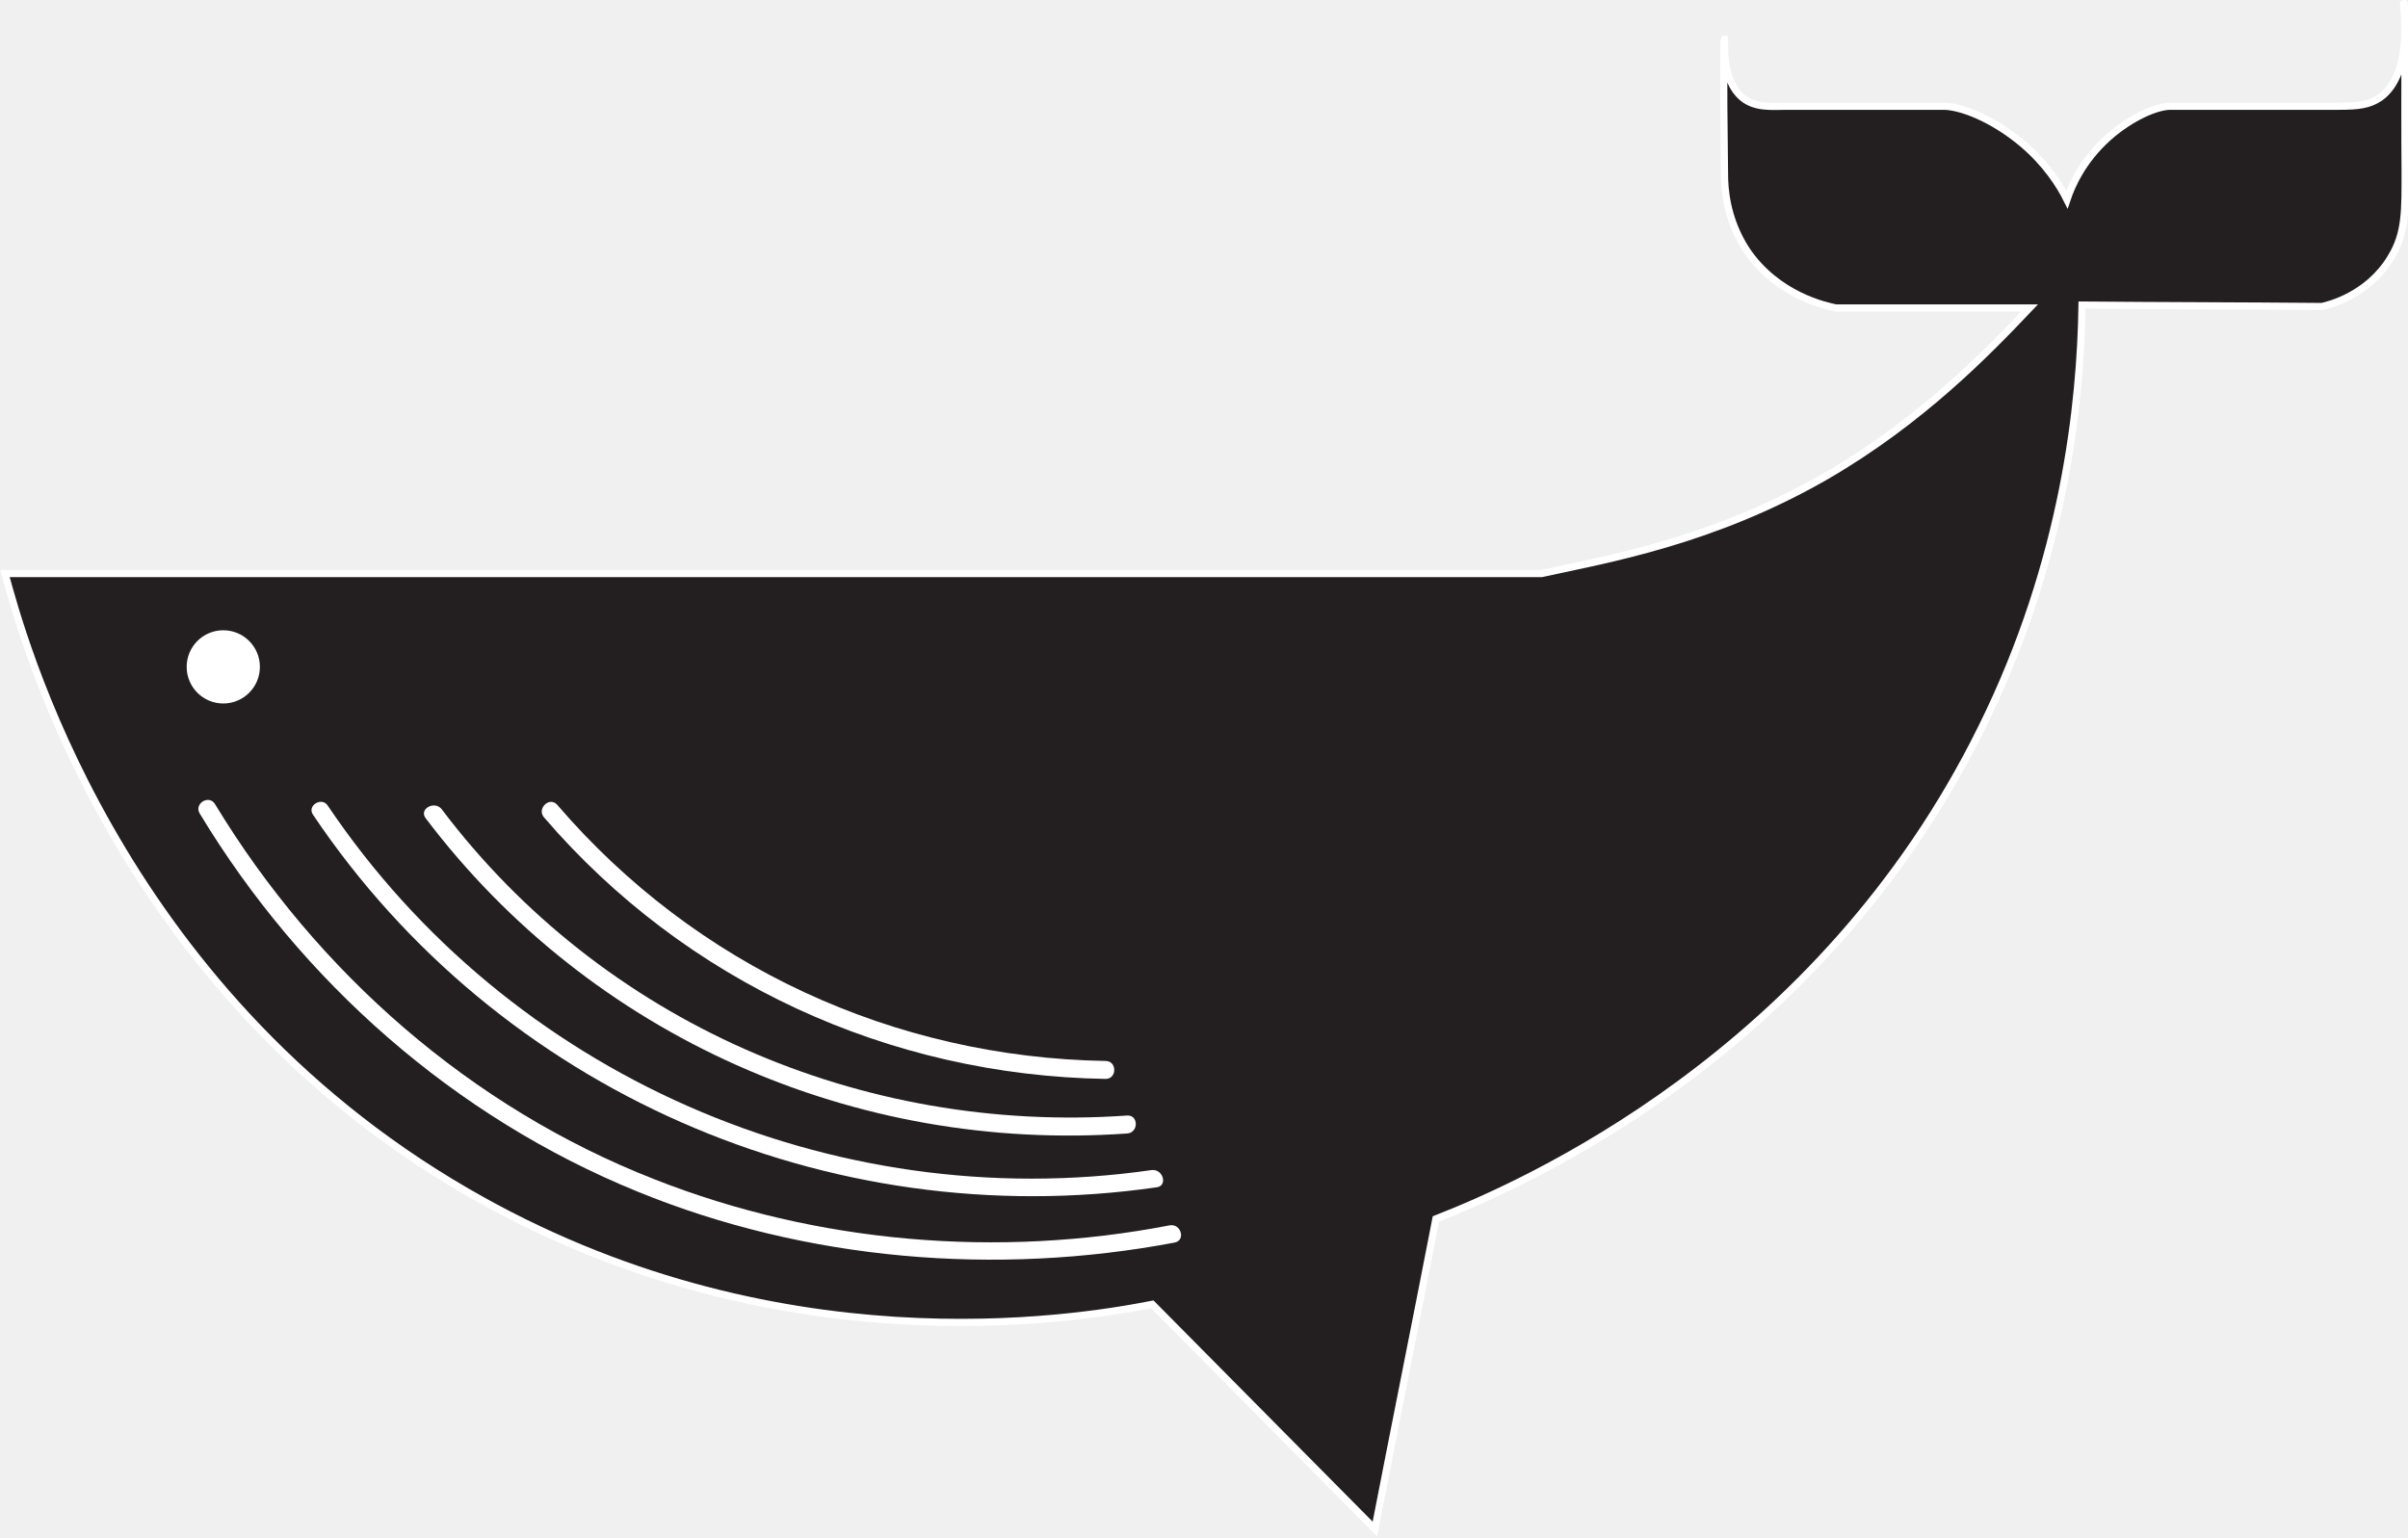
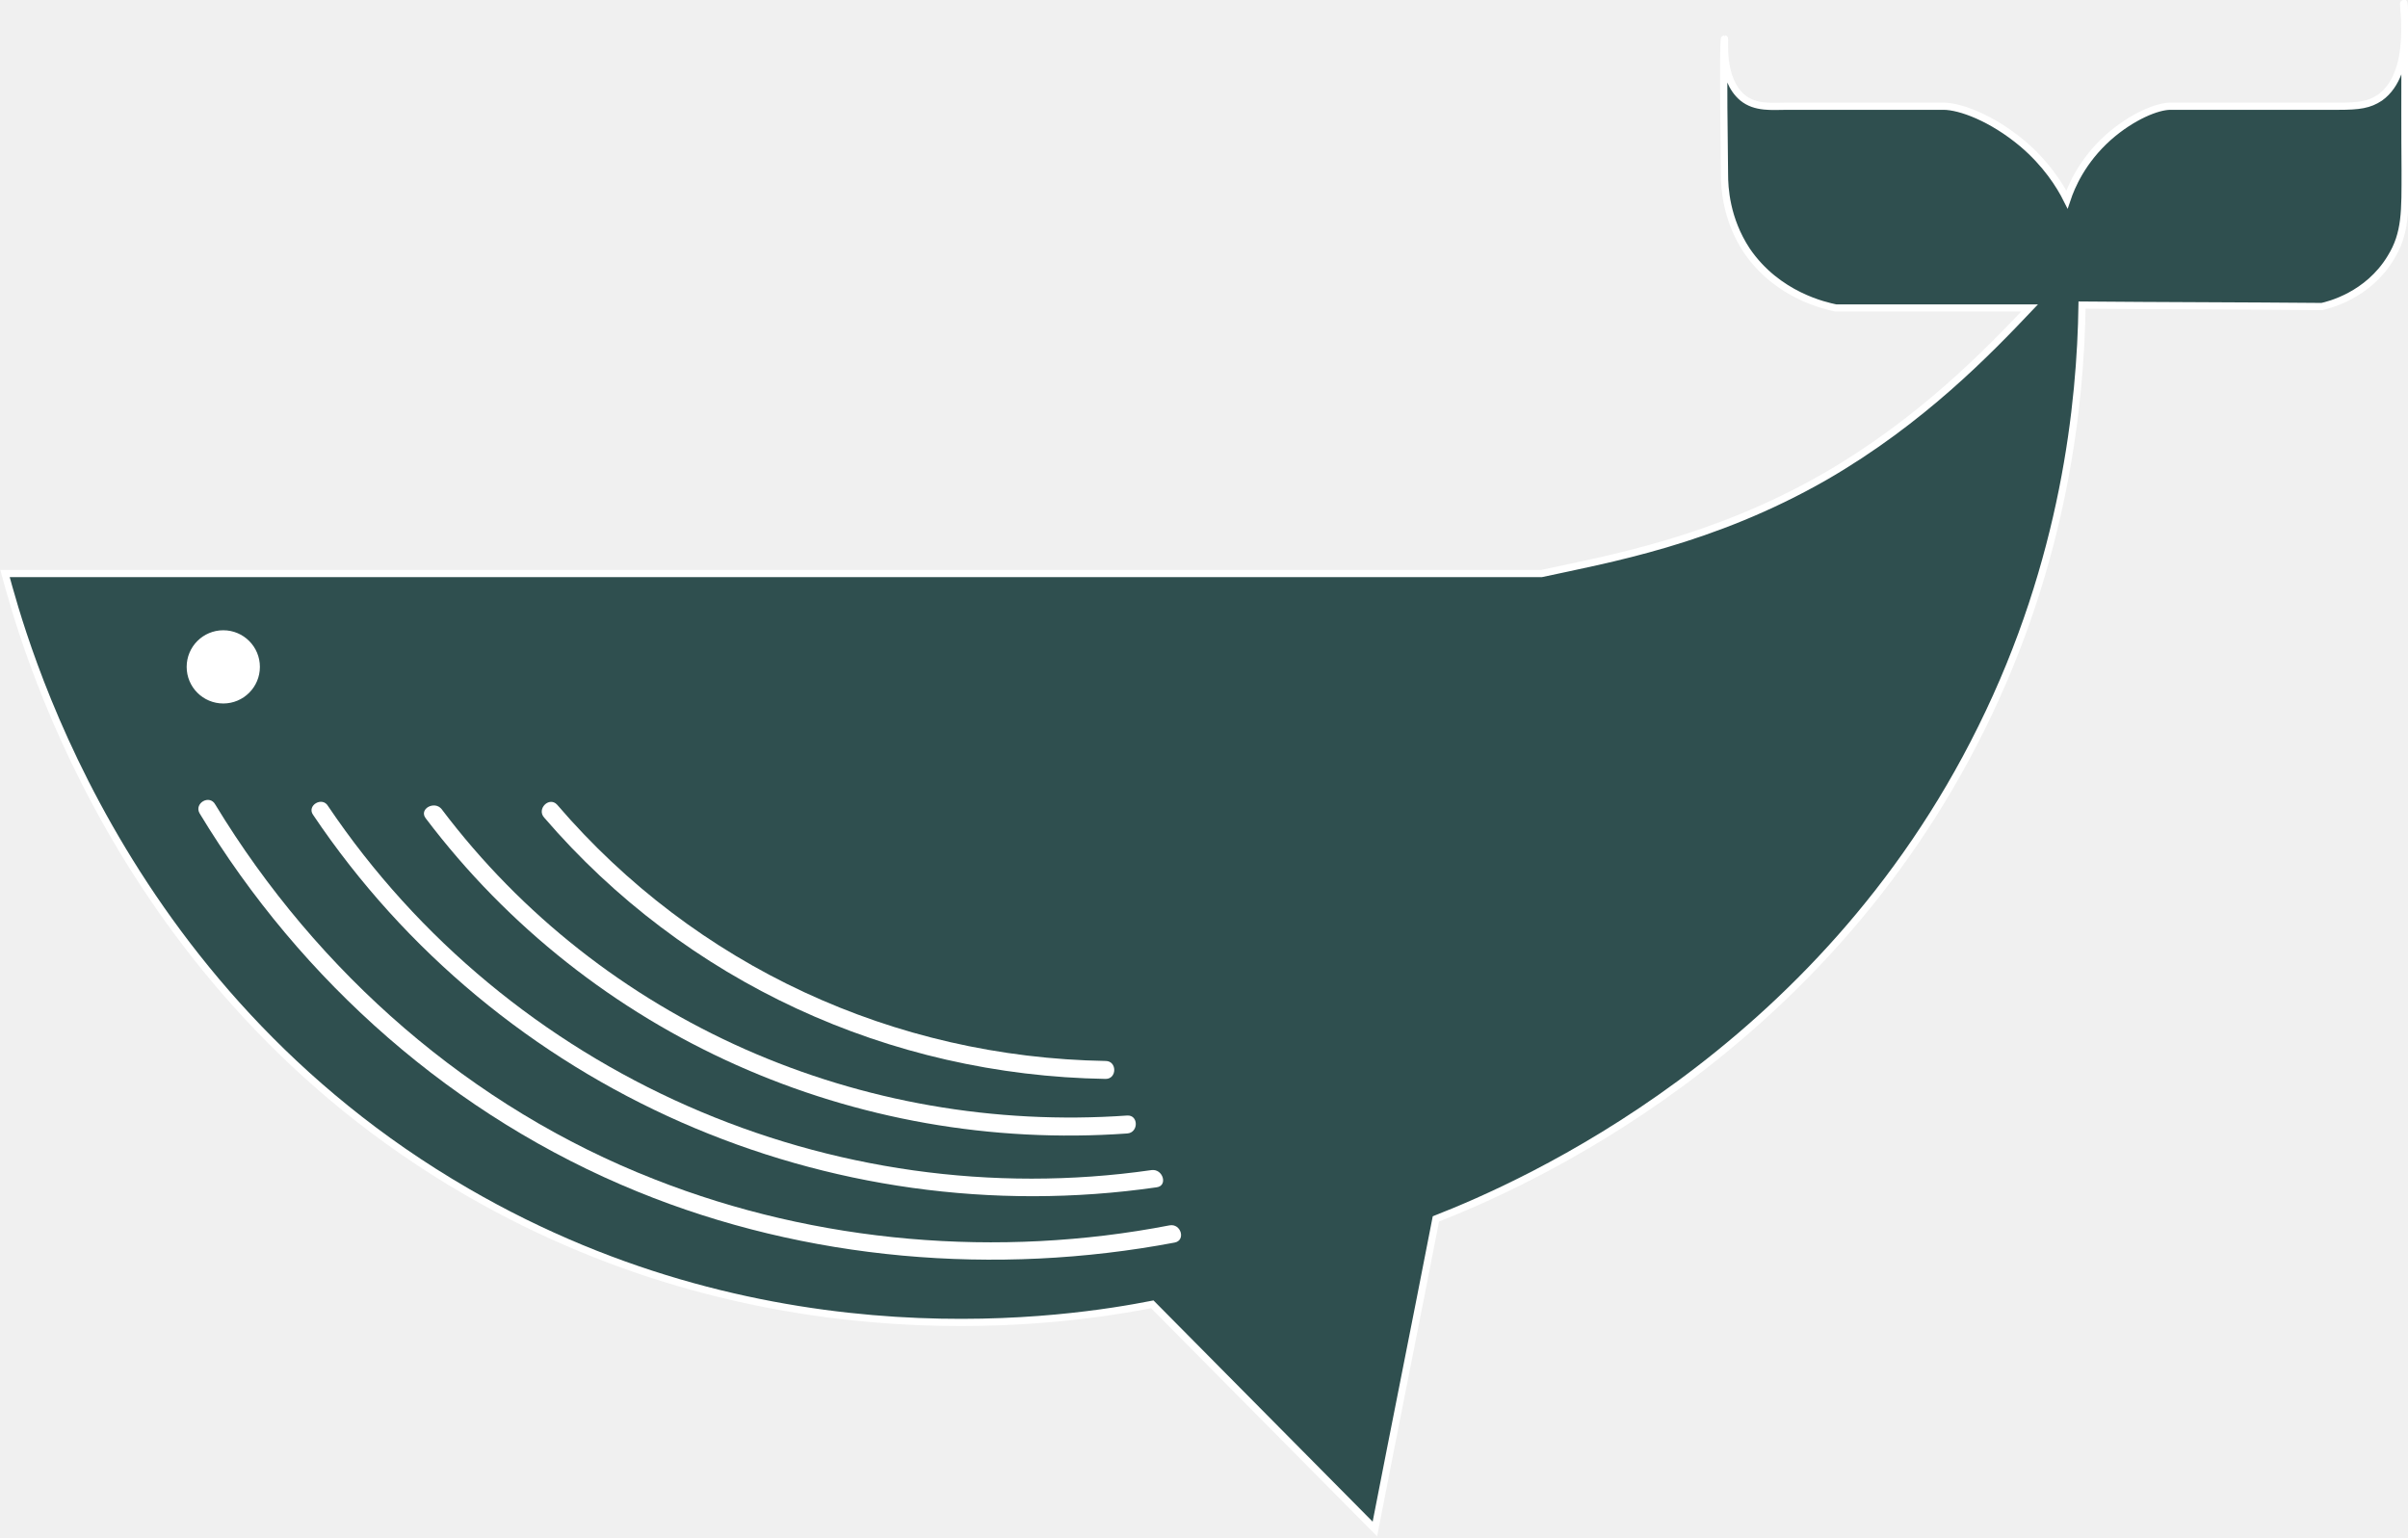
<svg xmlns="http://www.w3.org/2000/svg" version="1.1" id="Layer_1" x="0px" y="0px" viewBox="0 0 335.4 214.2" style="enable-background:new 0 0 335.4 214.2;" xml:space="preserve">
  <style type="text/css">
- 	.st0{fill:#231F20;stroke:#FFFFFF;stroke-miterlimit:10;}
+ 	.st0{fill:#2F4F4F;stroke:#FFFFFF;stroke-miterlimit:10;}
	.st1{fill:#FFFFFF;}
	.st2{fill:#FFFFFF;stroke:#FFFFFF;stroke-miterlimit:10;}
</style>
  <path class="st0" d="M0.7,79.9h214c9.2-2,23.8-4.5,39.5-13.5c13.5-7.8,22.8-17.5,28.5-23.5c-9,0-18,0-27,0c-1.4-0.3-8.1-1.7-12.4-8  c-2.9-4.4-3.1-8.8-3.1-10.6c-0.2-15.2-0.1-18.9,0-18.9c0.1,0-0.6,5.6,2.5,8.2c1.8,1.5,4.2,1.2,6.2,1.2c7.3,0,14.5,0,21.8,0  c2.3,0,6.7,1.6,11,5.2c3.3,2.8,5.2,5.8,6.2,7.8c0.6-1.8,2.1-5.4,5.8-8.7c3.3-2.9,6.8-4.3,8.6-4.3c7.8,0,15.6,0,23.4,0  c2.9,0,4.3-0.2,5.8-1.2c4.9-3.5,3.1-13.2,3.3-13.2c0.3,0,0.1,12.9,0.2,23.3c0,5.7,0.1,8.8-2,12.2c-3.2,5.3-8.7,6.6-9.6,6.8  c-11.1-0.1-22.2-0.1-33.4-0.2c-0.2,13.5-2.4,35.5-14,58.9c-22.5,45.6-64,63.7-76,68.4c-2.8,14.4-5.7,28.8-8.5,43.2  c-10.3-10.4-20.7-20.9-31-31.3c-10.8,2.1-52.8,9.1-95.5-15.7C15.8,137.5,2.9,87.9,0.7,79.9z" />
  <g>
    <g>
      <path class="st1" d="M27.8,113.3c14.2,23.5,35.5,42.3,61,52.7c23.5,9.6,49.9,11.8,74.8,7.1c1.6-0.3,0.9-2.7-0.7-2.4    c-23.8,4.6-49.1,2.5-71.7-6.4c-25.6-10-47-28.8-61.2-52.2C29.2,110.6,27,111.9,27.8,113.3L27.8,113.3z" />
    </g>
  </g>
  <g>
    <g>
      <path class="st1" d="M43.6,113.5c25.8,38.4,71.7,58.5,117.5,51.9c1.6-0.2,0.9-2.6-0.7-2.4c-44.6,6.4-89.5-13.3-114.7-50.7    C44.9,110.9,42.7,112.2,43.6,113.5L43.6,113.5z" />
    </g>
  </g>
  <g>
    <g>
      <path class="st1" d="M59.3,114c23,30.4,59.8,46.6,97.7,43.9c1.6-0.1,1.6-2.6,0-2.5c-37,2.6-73.1-13-95.5-42.7    C60.5,111.5,58.3,112.7,59.3,114L59.3,114z" />
    </g>
  </g>
  <g>
    <g>
      <path class="st1" d="M75.8,113.9c19.7,22.9,48,35.9,78.2,36.4c1.6,0,1.6-2.5,0-2.5c-29.5-0.5-57.1-13.2-76.4-35.7    C76.5,110.9,74.7,112.7,75.8,113.9L75.8,113.9z" />
    </g>
  </g>
  <circle class="st2" cx="31.1" cy="92.9" r="4.6" />
</svg>
